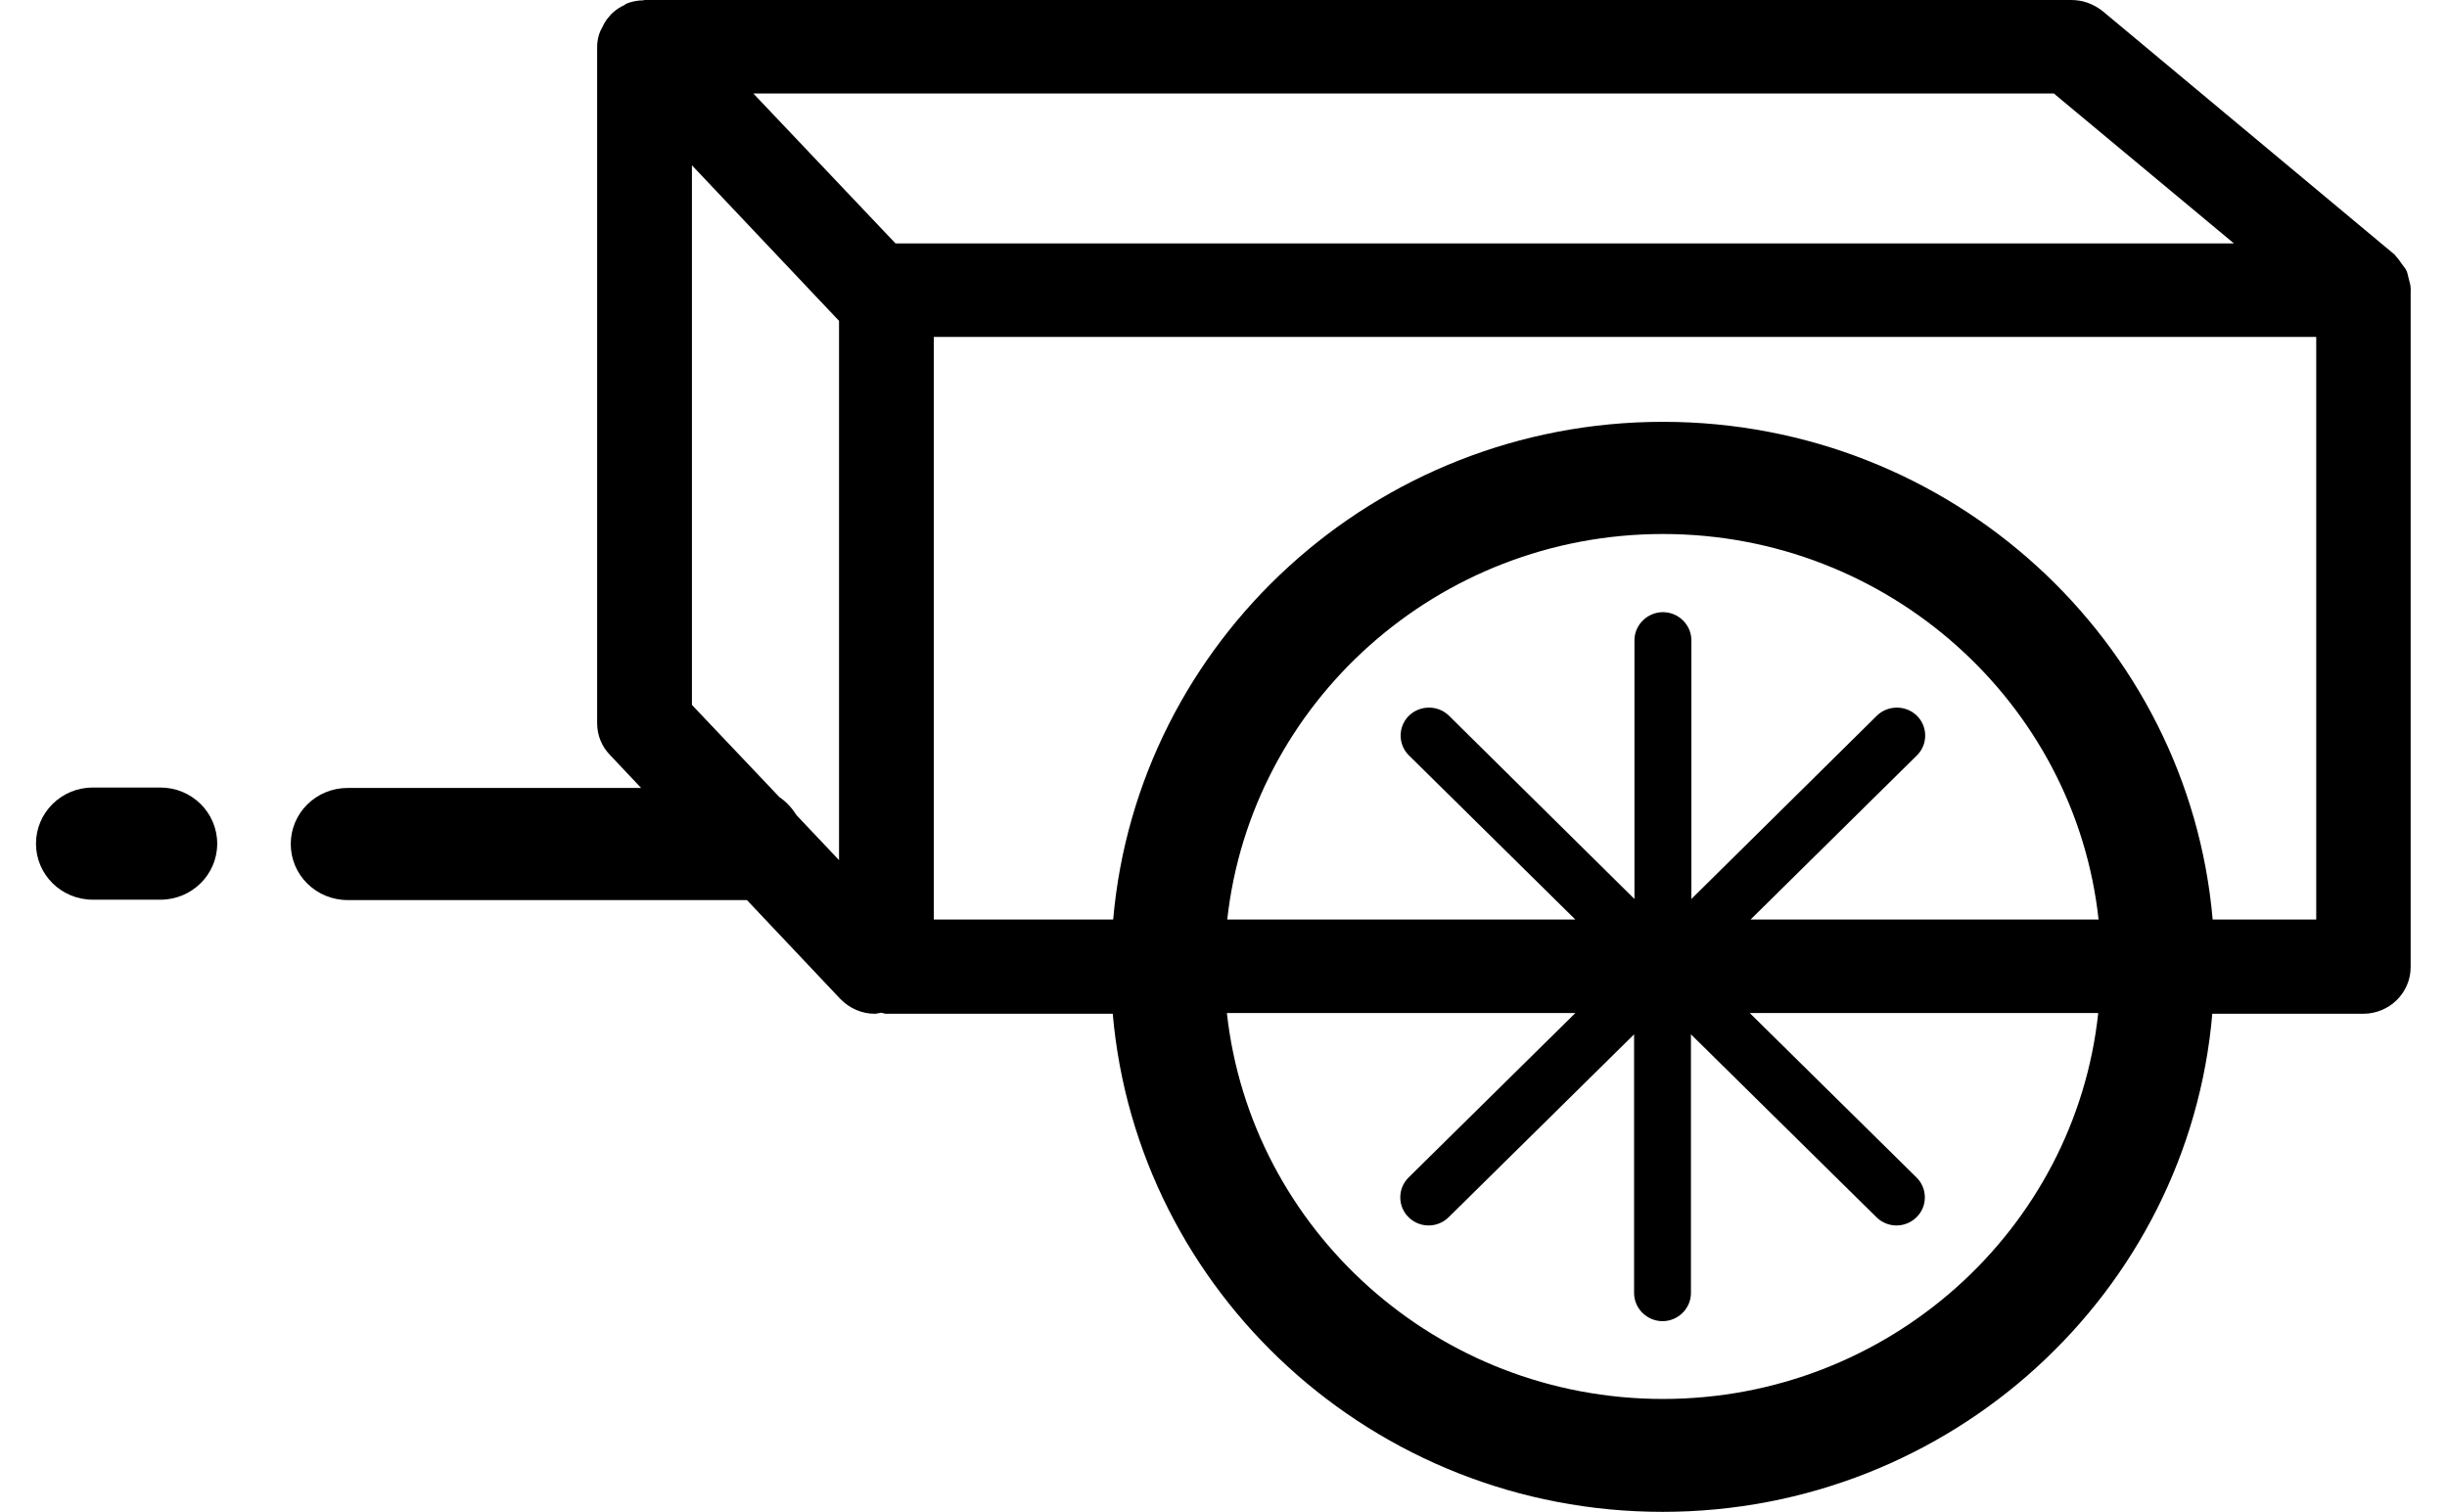
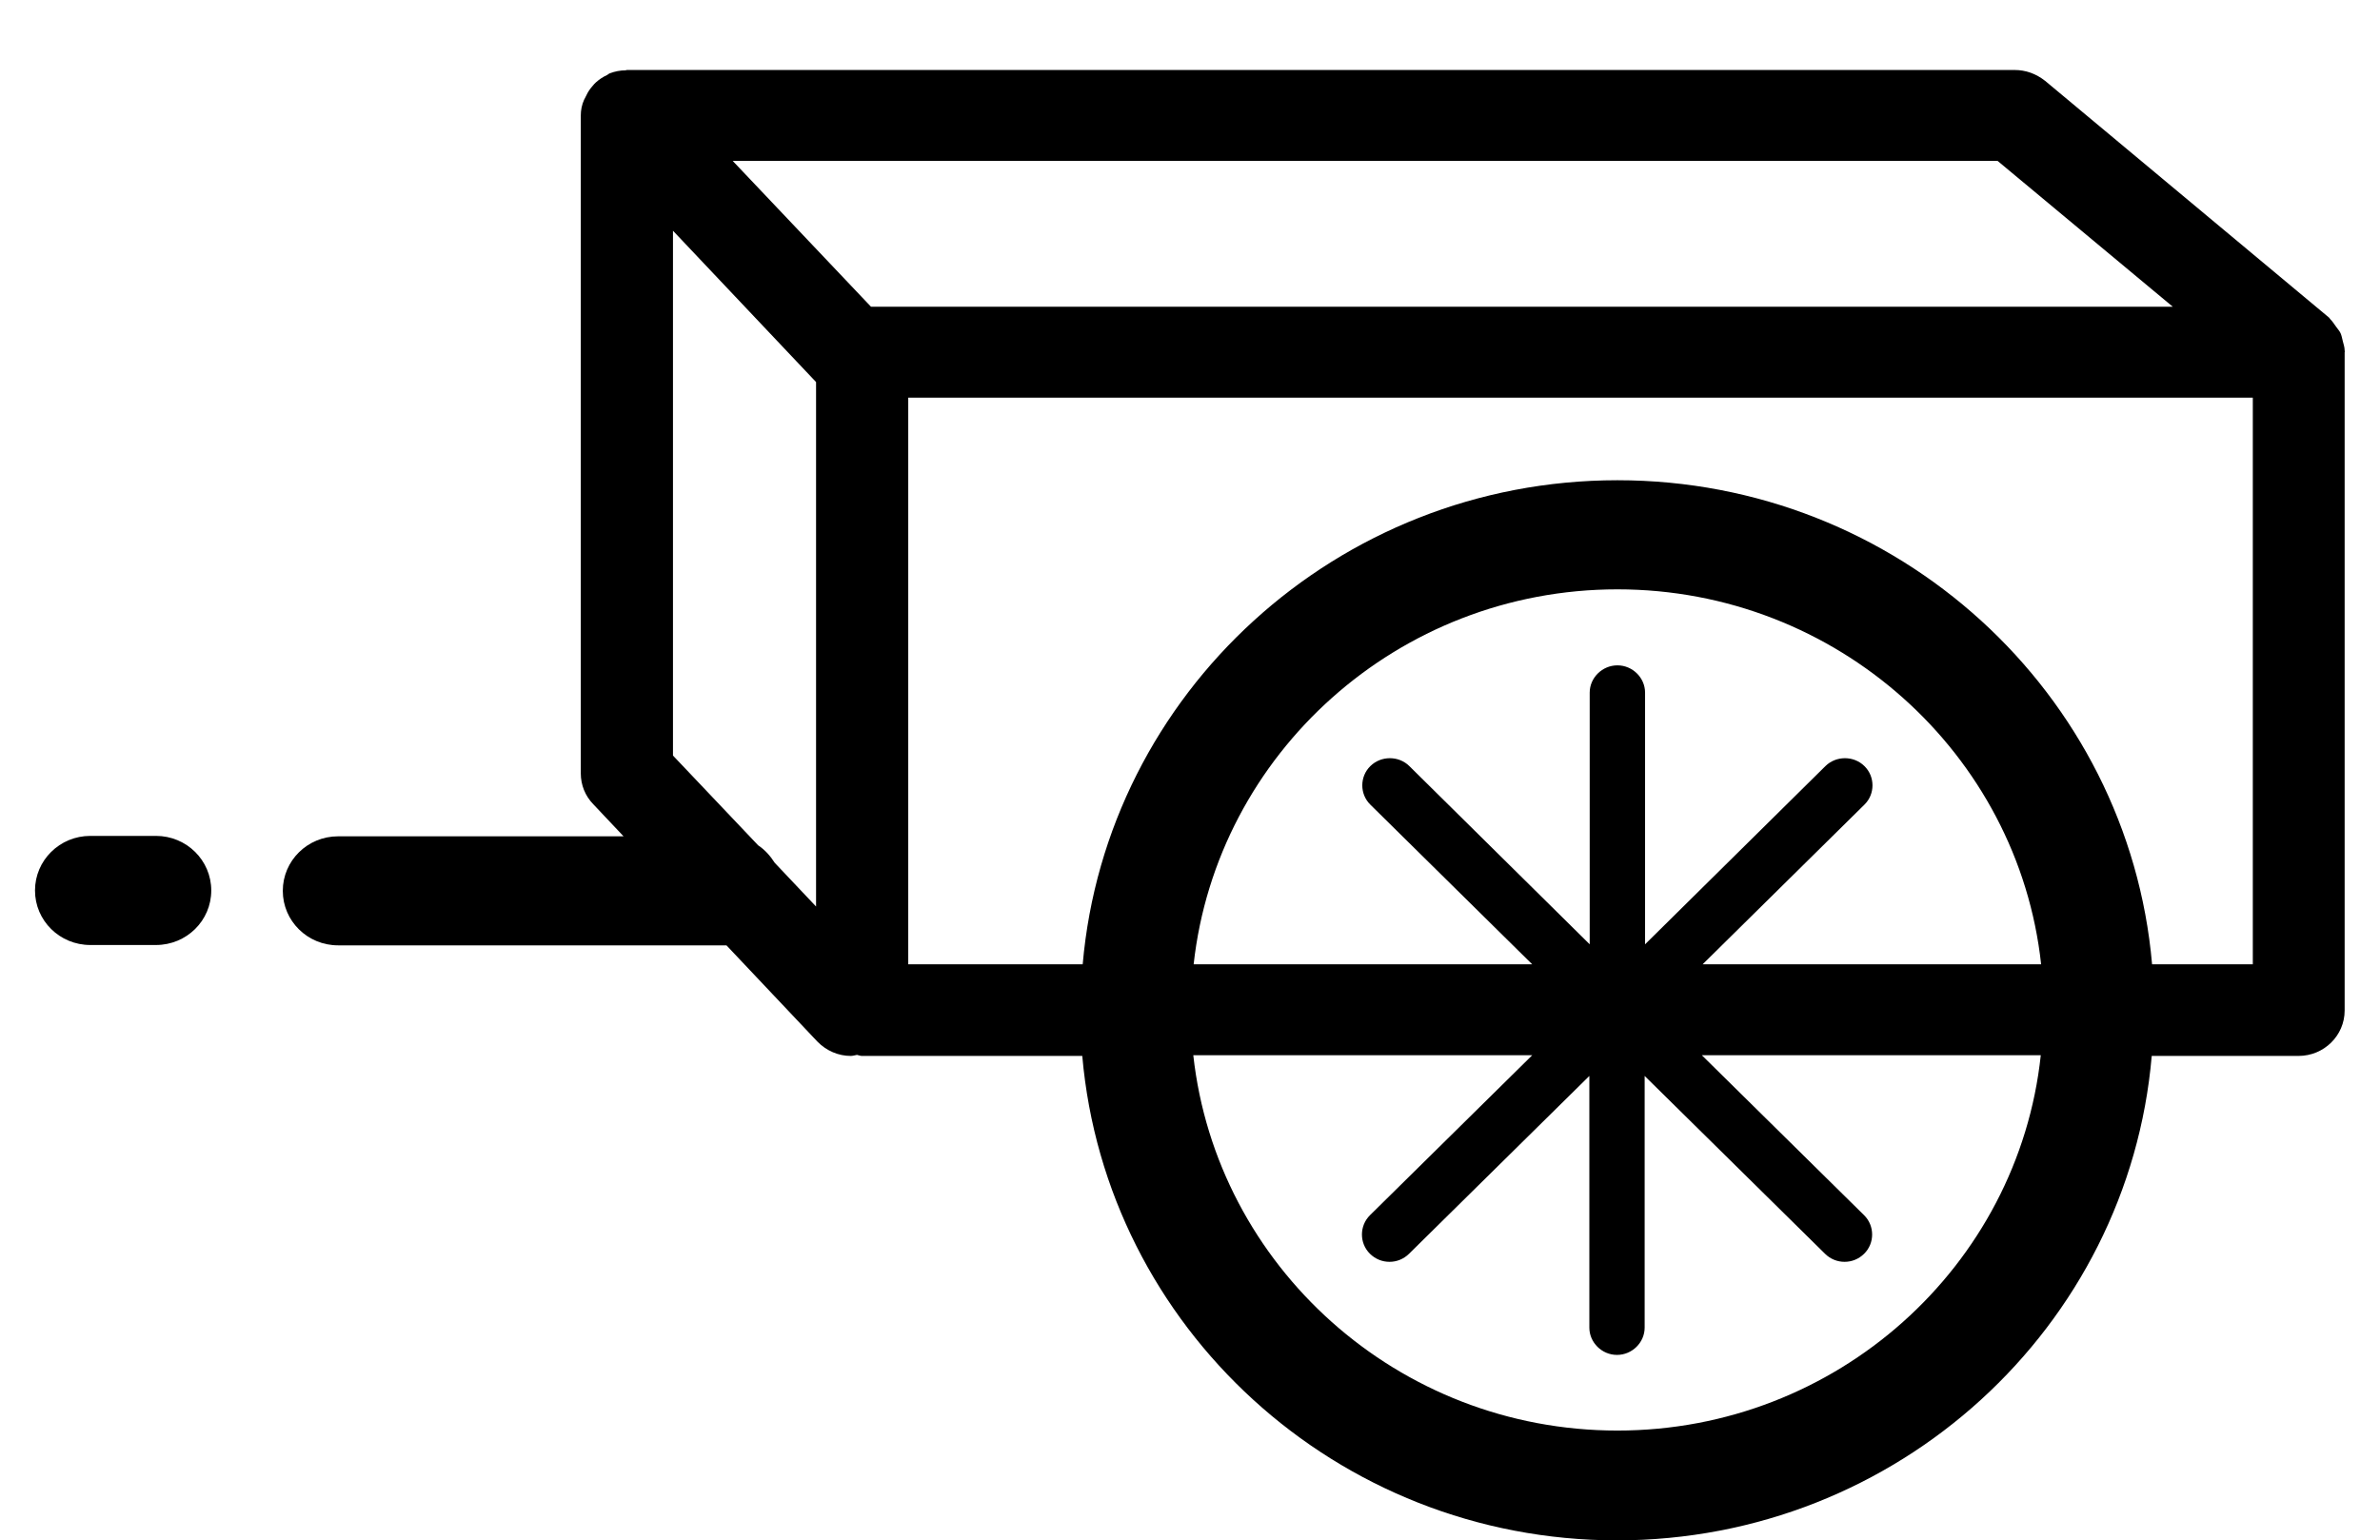
- <svg xmlns="http://www.w3.org/2000/svg" width="34" height="21" viewBox="0 0 34 21">
-   <g clip-path="url(#clip0)">
-     <path d="M33.495 4.007C33.495 3.96 33.479 3.918 33.468 3.872C33.458 3.835 33.452 3.794 33.437 3.762C33.421 3.726 33.394 3.7 33.373 3.669C33.347 3.633 33.321 3.591 33.289 3.56C33.284 3.555 33.279 3.544 33.273 3.539L29.217 0.156C29.085 0.052 28.938 0 28.779 0H8.955C8.95 0 8.945 0.005 8.934 0.005C8.86 0.005 8.781 0.021 8.713 0.047C8.708 0.047 8.708 0.052 8.702 0.052C8.692 0.057 8.681 0.068 8.671 0.073C8.613 0.099 8.56 0.135 8.513 0.177C8.497 0.192 8.481 0.208 8.465 0.229C8.428 0.27 8.397 0.317 8.376 0.364C8.365 0.385 8.355 0.405 8.344 0.426C8.313 0.494 8.297 0.572 8.297 0.65V10.05C8.297 10.217 8.36 10.373 8.476 10.492L8.908 10.95H4.83C4.393 10.95 4.04 11.298 4.04 11.729C4.04 12.16 4.393 12.508 4.83 12.508H10.378L11.674 13.88C11.805 14.016 11.979 14.088 12.153 14.088C12.185 14.088 12.211 14.078 12.243 14.073C12.269 14.078 12.29 14.088 12.311 14.088H15.461C15.799 17.96 19.091 21.01 23.1 21.01C27.11 21.01 30.407 17.96 30.739 14.088H32.836C33.2 14.088 33.495 13.797 33.495 13.439V4.033C33.5 4.022 33.495 4.017 33.495 4.007ZM31.04 3.383H12.443L10.467 1.299H28.537L31.04 3.383ZM10.831 11.079L9.614 9.796V2.297L11.658 4.459V11.953L11.068 11.329C11.005 11.23 10.926 11.142 10.831 11.079ZM24.323 12.779L26.635 10.497C26.788 10.347 26.788 10.097 26.635 9.947C26.483 9.796 26.23 9.796 26.077 9.947L23.501 12.493V8.897C23.501 8.684 23.322 8.507 23.106 8.507C22.89 8.507 22.71 8.684 22.71 8.897V12.493L20.134 9.947C19.982 9.796 19.729 9.796 19.576 9.947C19.423 10.097 19.423 10.347 19.576 10.497L21.889 12.779H17.052C17.384 9.77 19.971 7.421 23.106 7.421C26.24 7.421 28.832 9.77 29.159 12.779H24.323ZM23.106 19.441C19.966 19.441 17.379 17.087 17.047 14.078H21.889L19.571 16.364C19.418 16.515 19.418 16.765 19.571 16.915C19.65 16.993 19.75 17.03 19.85 17.03C19.95 17.03 20.05 16.993 20.129 16.915L22.705 14.374V17.97C22.705 18.183 22.884 18.36 23.1 18.36C23.316 18.36 23.495 18.183 23.495 17.97V14.374L26.072 16.915C26.151 16.993 26.251 17.03 26.351 17.03C26.451 17.03 26.551 16.993 26.63 16.915C26.783 16.765 26.783 16.515 26.63 16.364L24.312 14.078H29.154C28.832 17.092 26.24 19.441 23.106 19.441ZM32.183 12.779H30.744C30.407 8.907 27.115 5.862 23.106 5.862C19.097 5.862 15.804 8.912 15.467 12.779H12.975V4.682H32.183V12.779Z" />
-     <path d="M2.228 10.944H1.29C0.853 10.944 0.5 11.293 0.5 11.724C0.5 12.155 0.853 12.503 1.29 12.503H2.228C2.665 12.503 3.018 12.155 3.018 11.724C3.018 11.293 2.665 10.944 2.228 10.944Z" />
-   </g>
-   <defs>
-     <clipPath id="clip0">
-       <rect x="0.5" width="33" height="21" />
-     </clipPath>
-   </defs>
+ <svg xmlns="http://www.w3.org/2000/svg" viewBox="0 -1 34 22">
+   <path d="M33.495 4.007C33.495 3.96 33.479 3.918 33.468 3.872C33.458 3.835 33.452 3.794 33.437 3.762C33.421 3.726 33.394 3.7 33.373 3.669C33.347 3.633 33.321 3.591 33.289 3.56C33.284 3.555 33.279 3.544 33.273 3.539L29.217 0.156C29.085 0.052 28.938 0 28.779 0H8.955C8.95 0 8.945 0.005 8.934 0.005C8.86 0.005 8.781 0.021 8.713 0.047C8.708 0.047 8.708 0.052 8.702 0.052C8.692 0.057 8.681 0.068 8.671 0.073C8.613 0.099 8.56 0.135 8.513 0.177C8.497 0.192 8.481 0.208 8.465 0.229C8.428 0.27 8.397 0.317 8.376 0.364C8.365 0.385 8.355 0.405 8.344 0.426C8.313 0.494 8.297 0.572 8.297 0.65V10.05C8.297 10.217 8.36 10.373 8.476 10.492L8.908 10.95H4.83C4.393 10.95 4.04 11.298 4.04 11.729C4.04 12.16 4.393 12.508 4.83 12.508H10.378L11.674 13.88C11.805 14.016 11.979 14.088 12.153 14.088C12.185 14.088 12.211 14.078 12.243 14.073C12.269 14.078 12.29 14.088 12.311 14.088H15.461C15.799 17.96 19.091 21.01 23.1 21.01C27.11 21.01 30.407 17.96 30.739 14.088H32.836C33.2 14.088 33.495 13.797 33.495 13.439V4.033C33.5 4.022 33.495 4.017 33.495 4.007ZM31.04 3.383H12.443L10.467 1.299H28.537L31.04 3.383ZM10.831 11.079L9.614 9.796V2.297L11.658 4.459V11.953L11.068 11.329C11.005 11.23 10.926 11.142 10.831 11.079ZM24.323 12.779L26.635 10.497C26.788 10.347 26.788 10.097 26.635 9.947C26.483 9.796 26.23 9.796 26.077 9.947L23.501 12.493V8.897C23.501 8.684 23.322 8.507 23.106 8.507C22.89 8.507 22.71 8.684 22.71 8.897V12.493L20.134 9.947C19.982 9.796 19.729 9.796 19.576 9.947C19.423 10.097 19.423 10.347 19.576 10.497L21.889 12.779H17.052C17.384 9.77 19.971 7.421 23.106 7.421C26.24 7.421 28.832 9.77 29.159 12.779H24.323ZM23.106 19.441C19.966 19.441 17.379 17.087 17.047 14.078H21.889L19.571 16.364C19.418 16.515 19.418 16.765 19.571 16.915C19.65 16.993 19.75 17.03 19.85 17.03C19.95 17.03 20.05 16.993 20.129 16.915L22.705 14.374V17.97C22.705 18.183 22.884 18.36 23.1 18.36C23.316 18.36 23.495 18.183 23.495 17.97V14.374L26.072 16.915C26.151 16.993 26.251 17.03 26.351 17.03C26.451 17.03 26.551 16.993 26.63 16.915C26.783 16.765 26.783 16.515 26.63 16.364L24.312 14.078H29.154C28.832 17.092 26.24 19.441 23.106 19.441ZM32.183 12.779H30.744C30.407 8.907 27.115 5.862 23.106 5.862C19.097 5.862 15.804 8.912 15.467 12.779H12.975V4.682H32.183V12.779Z" />
+   <path d="M2.228 10.944H1.29C0.853 10.944 0.5 11.293 0.5 11.724C0.5 12.155 0.853 12.503 1.29 12.503H2.228C2.665 12.503 3.018 12.155 3.018 11.724C3.018 11.293 2.665 10.944 2.228 10.944Z" />
</svg>
